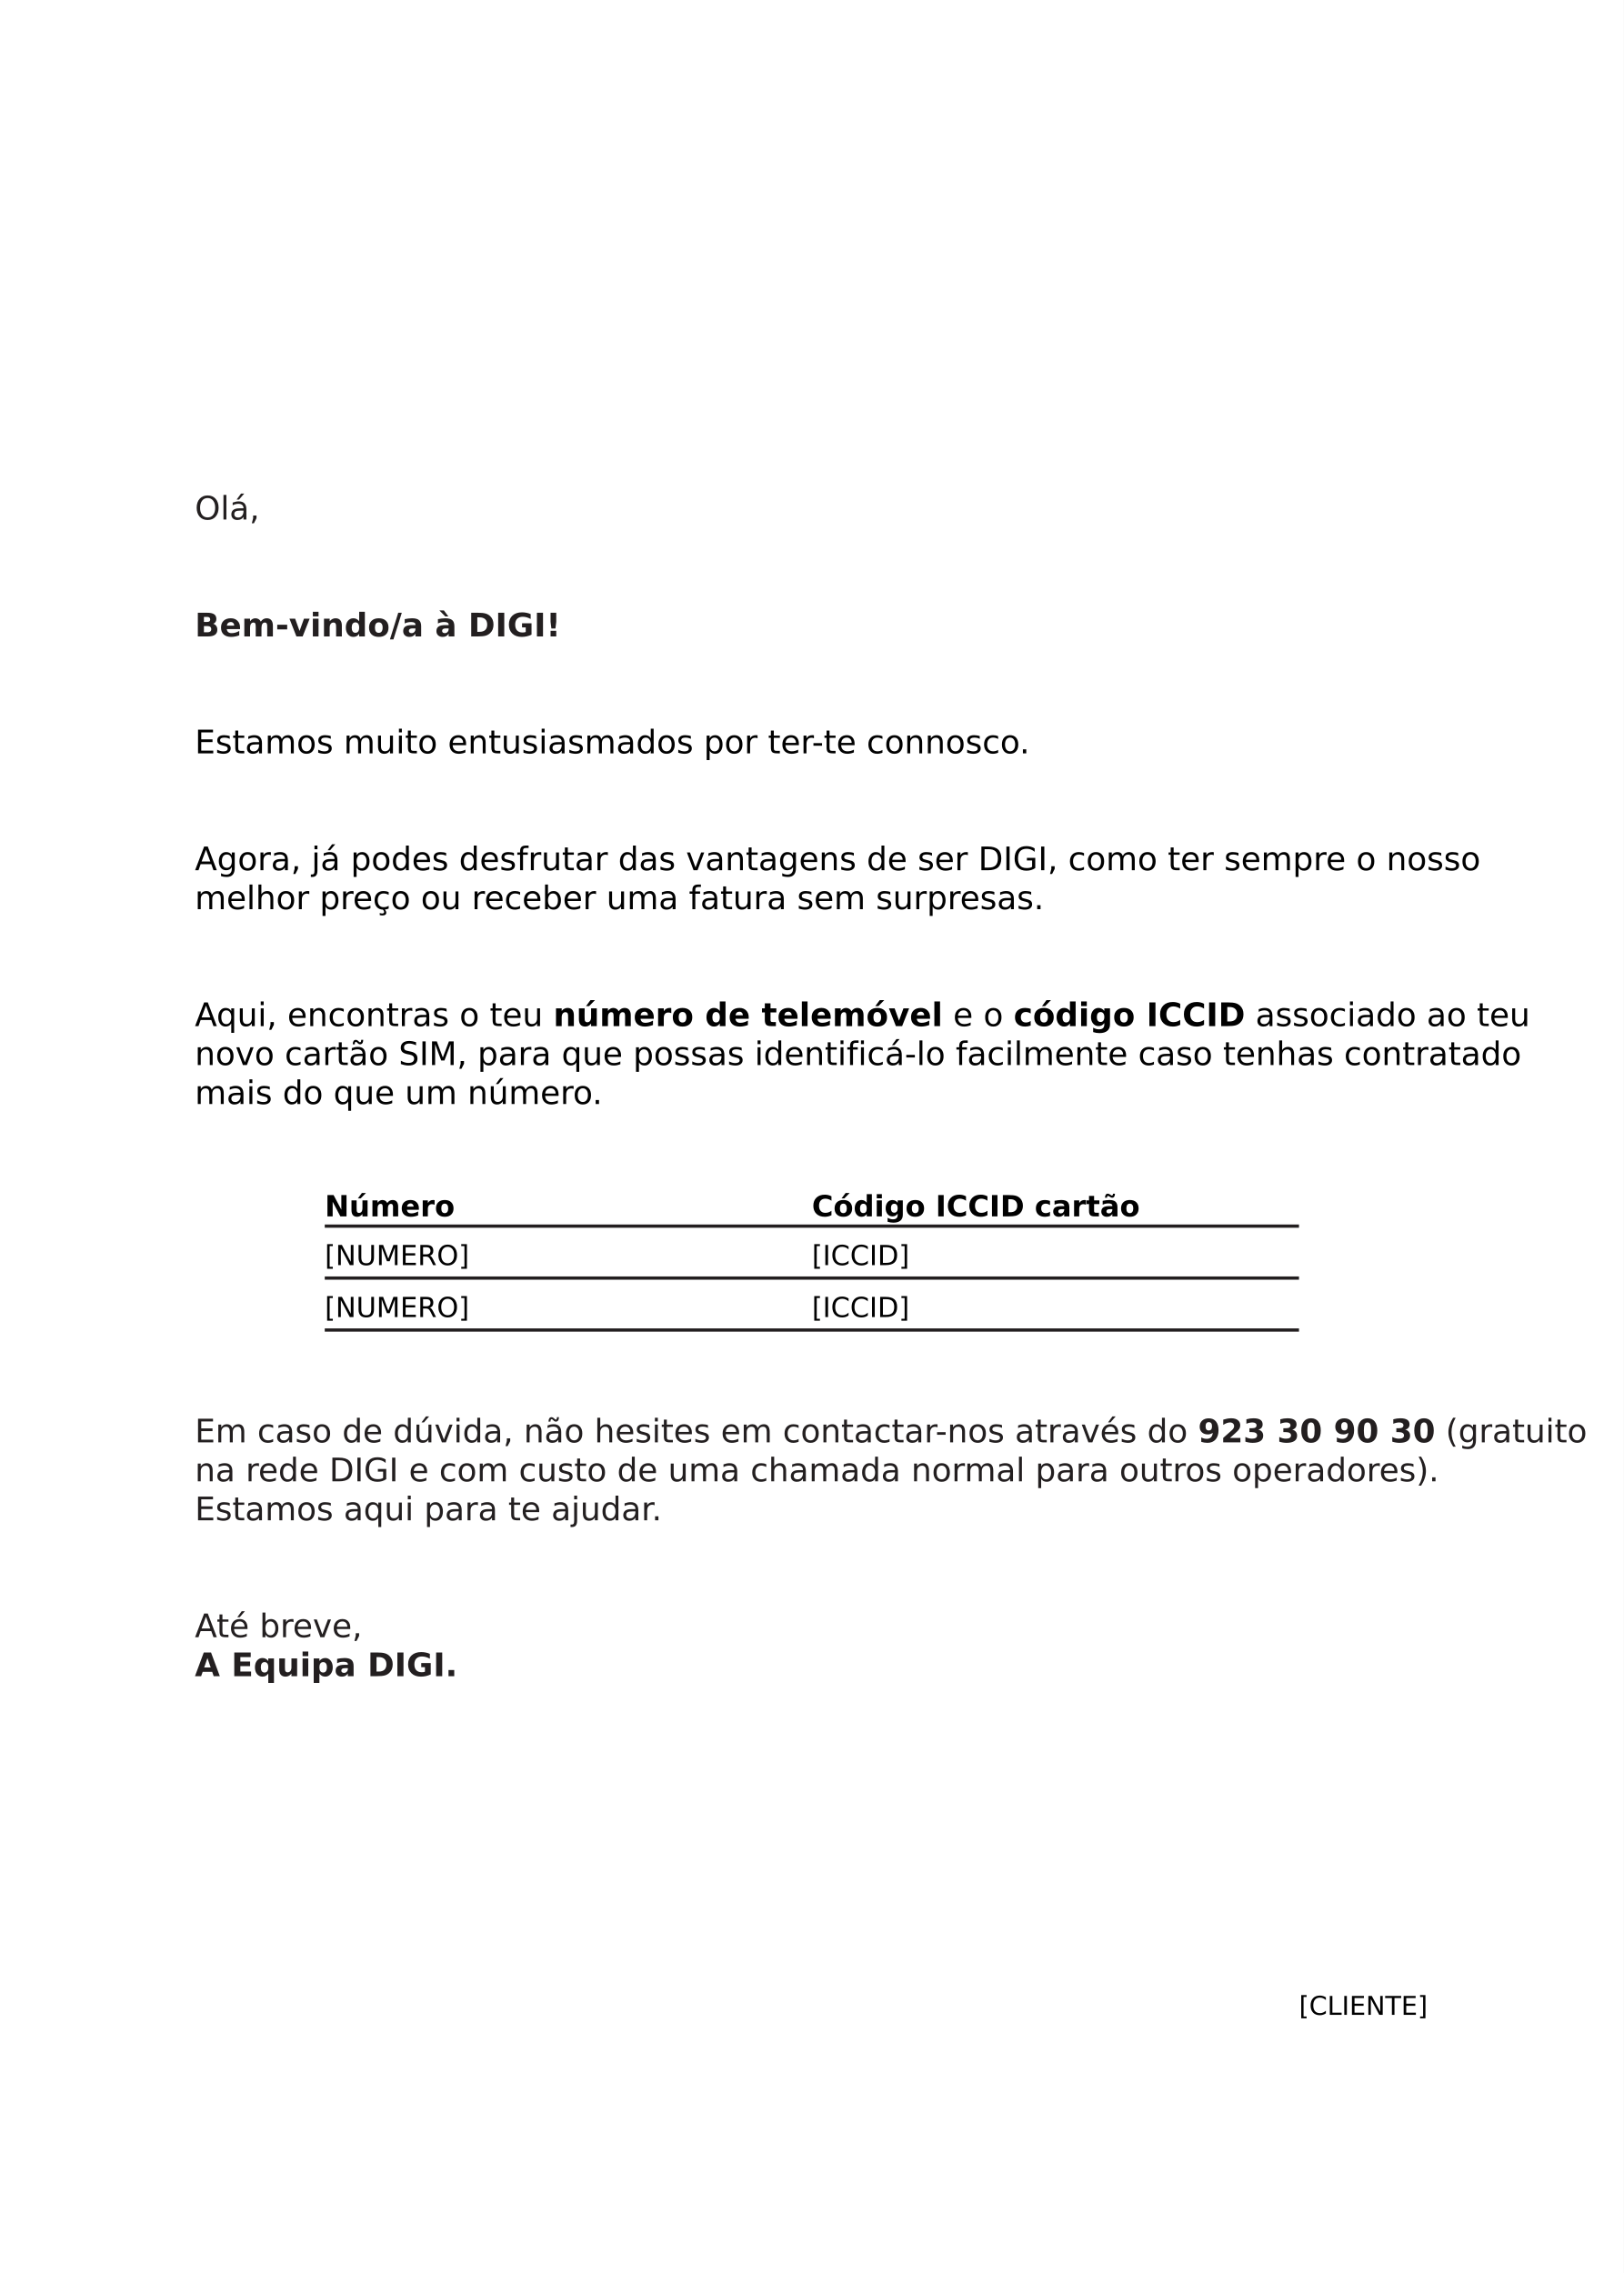
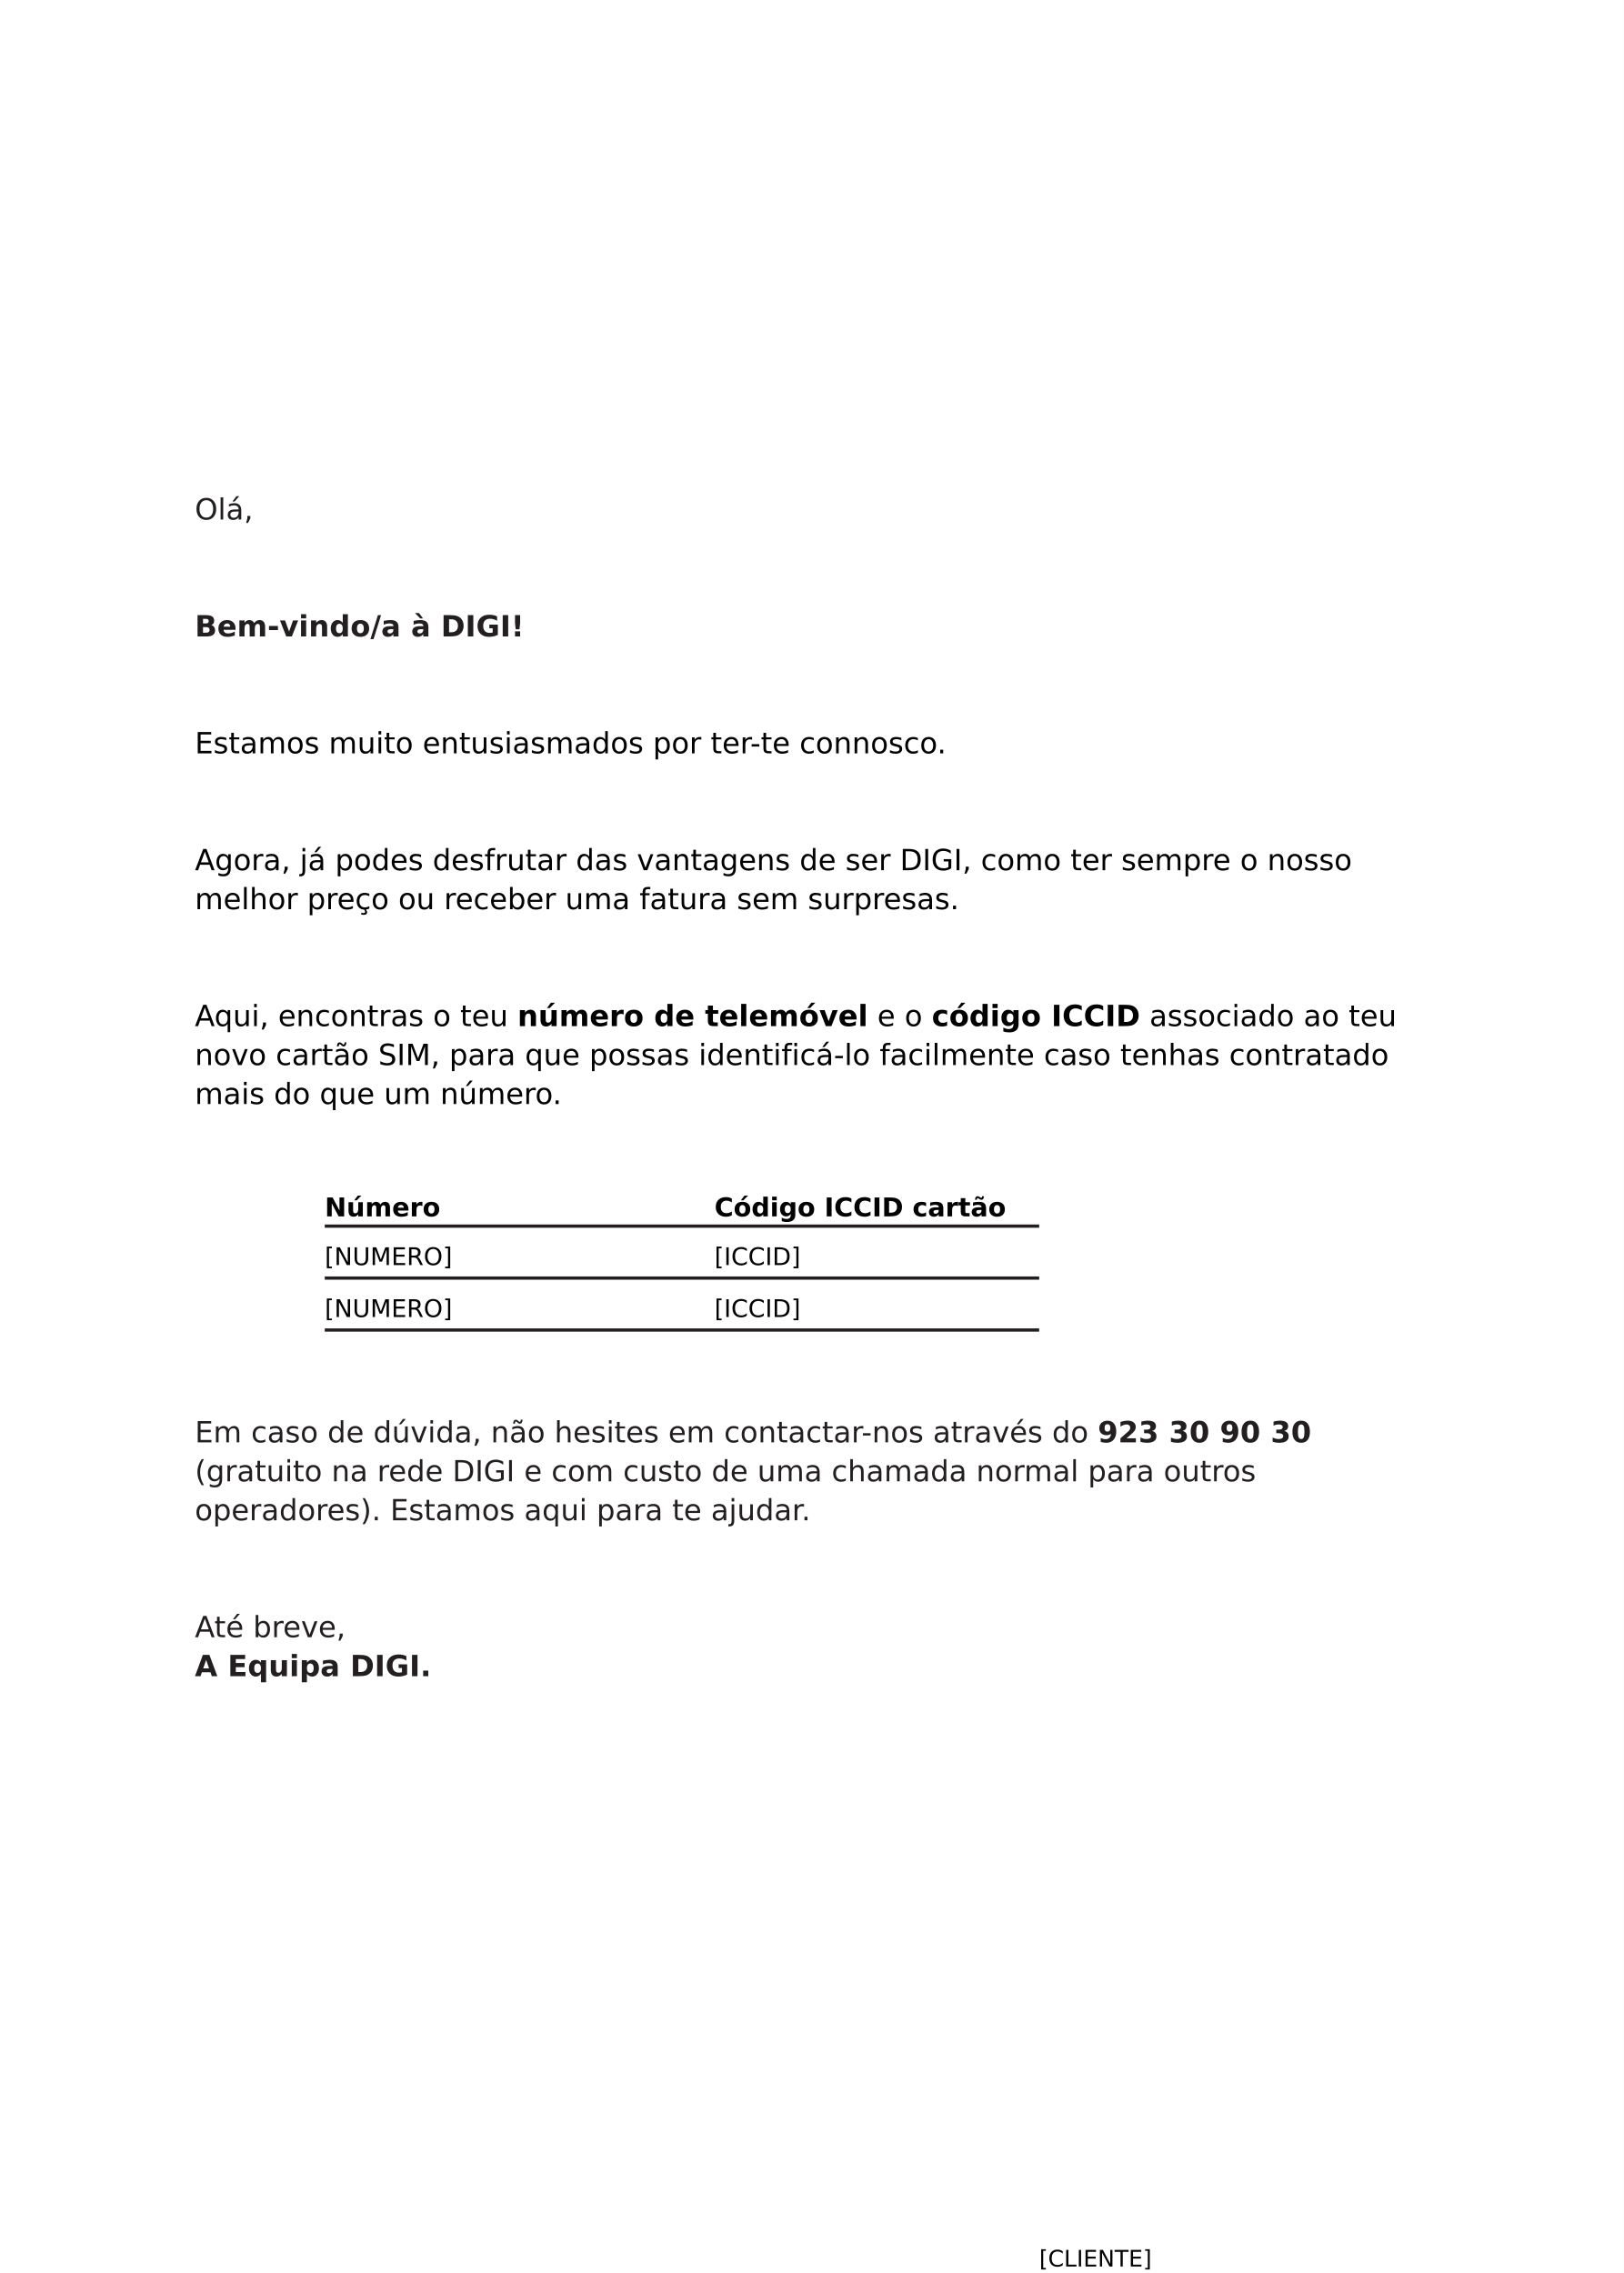
<svg xmlns="http://www.w3.org/2000/svg" viewBox="0 0 500 700">
  <rect width="500" height="700" style="fill: #fff;" />
-   <text x="60" y="160" style="font-size: 10px; font-family: DejaVu Sans, Liberation Sans, Arial, sans-serif; fill: #231f20;">
+   <text x="60" y="160" style="font-size: 9px; font-family: DejaVu Sans, Liberation Sans, Arial, sans-serif; fill: #231f20;">
    Olá,
  </text>
-   <text x="60" y="196" style="font-size: 10px; font-family: DejaVu Sans, Liberation Sans, Arial, sans-serif; font-weight: 700; fill: #231f20;">
+   <text x="60" y="196" style="font-size: 9px; font-family: DejaVu Sans, Liberation Sans, Arial, sans-serif; font-weight: 700; fill: #231f20;">
    Bem-vindo/a à DIGI!
  </text>
-   <text x="60" y="232" style="font-size: 10px; font-family: DejaVu Sans, Liberation Sans, Arial, sans-serif; fill: #010101;">
+   <text x="60" y="232" style="font-size: 9px; font-family: DejaVu Sans, Liberation Sans, Arial, sans-serif; fill: #010101;">
    Estamos muito entusiasmados por ter-te connosco.
  </text>
-   <text x="60" y="268" style="font-size: 10px; font-family: DejaVu Sans, Liberation Sans, Arial, sans-serif; fill: #010101;">
+   <text x="60" y="268" style="font-size: 9px; font-family: DejaVu Sans, Liberation Sans, Arial, sans-serif; fill: #010101;">
    Agora, já podes desfrutar das vantagens de ser DIGI, como ter sempre o nosso
  </text>
-   <text x="60" y="280" style="font-size: 10px; font-family: DejaVu Sans, Liberation Sans, Arial, sans-serif; fill: #010101;">
+   <text x="60" y="280" style="font-size: 9px; font-family: DejaVu Sans, Liberation Sans, Arial, sans-serif; fill: #010101;">
    melhor preço ou receber uma fatura sem surpresas.
  </text>
-   <text x="60" y="316" style="font-size: 10px; font-family: DejaVu Sans, Liberation Sans, Arial, sans-serif; fill: #010101;">
+   <text x="60" y="316" style="font-size: 9px; font-family: DejaVu Sans, Liberation Sans, Arial, sans-serif; fill: #010101;">
    Aqui, encontras o teu <tspan style="font-weight: 700;">número de telemóvel</tspan> e o <tspan style="font-weight: 700;">código ICCID</tspan> associado ao teu
  </text>
-   <text x="60" y="328" style="font-size: 10px; font-family: DejaVu Sans, Liberation Sans, Arial, sans-serif; fill: #010101;">
+   <text x="60" y="328" style="font-size: 9px; font-family: DejaVu Sans, Liberation Sans, Arial, sans-serif; fill: #010101;">
    novo cartão SIM, para que possas identificá-lo facilmente caso tenhas contratado
  </text>
-   <text x="60" y="340" style="font-size: 10px; font-family: DejaVu Sans, Liberation Sans, Arial, sans-serif; fill: #010101;">
+   <text x="60" y="340" style="font-size: 9px; font-family: DejaVu Sans, Liberation Sans, Arial, sans-serif; fill: #010101;">
    mais do que um número.
  </text>
-   <text x="100" y="374.6" style="font-size: 9px; font-family: DejaVu Sans, Liberation Sans, Arial, sans-serif; font-weight: 700; fill: #010101;">
+   <text x="100" y="374.6" style="font-size: 8px; font-family: DejaVu Sans, Liberation Sans, Arial, sans-serif; font-weight: 700; fill: #010101;">
    Número
  </text>
-   <text x="250" y="374.6" style="font-size: 9px; font-family: DejaVu Sans, Liberation Sans, Arial, sans-serif; font-weight: 700; fill: #010101;">
+   <text x="220" y="374.6" style="font-size: 8px; font-family: DejaVu Sans, Liberation Sans, Arial, sans-serif; font-weight: 700; fill: #010101;">
    Código ICCID cartão
  </text>
-   <line x1="100" y1="377.6" x2="400" y2="377.6" style="fill: none; stroke: #231f20; stroke-width: 1;" />
-   <text x="100" y="389.6" style="font-size: 8.5px; font-family: DejaVu Sans, Liberation Sans, Arial, sans-serif; fill: #010101;">
+   <line x1="100" y1="377.6" x2="320" y2="377.6" style="fill: none; stroke: #231f20; stroke-width: 1;" />
+   <text x="100" y="389.6" style="font-size: 7.5px; font-family: DejaVu Sans, Liberation Sans, Arial, sans-serif; fill: #010101;">
    [NUMERO]
  </text>
-   <text x="250" y="389.6" style="font-size: 8.5px; font-family: DejaVu Sans, Liberation Sans, Arial, sans-serif; fill: #010101;">
+   <text x="220" y="389.6" style="font-size: 7.5px; font-family: DejaVu Sans, Liberation Sans, Arial, sans-serif; fill: #010101;">
    [ICCID]
  </text>
-   <line x1="100" y1="393.6" x2="400" y2="393.6" style="fill: none; stroke: #231f20; stroke-width: 1;" />
-   <text x="100" y="405.6" style="font-size: 8.5px; font-family: DejaVu Sans, Liberation Sans, Arial, sans-serif; fill: #010101;">
+   <line x1="100" y1="393.6" x2="320" y2="393.6" style="fill: none; stroke: #231f20; stroke-width: 1;" />
+   <text x="100" y="405.6" style="font-size: 7.5px; font-family: DejaVu Sans, Liberation Sans, Arial, sans-serif; fill: #010101;">
    [NUMERO]
  </text>
-   <text x="250" y="405.6" style="font-size: 8.5px; font-family: DejaVu Sans, Liberation Sans, Arial, sans-serif; fill: #010101;">
+   <text x="220" y="405.6" style="font-size: 7.5px; font-family: DejaVu Sans, Liberation Sans, Arial, sans-serif; fill: #010101;">
    [ICCID]
  </text>
-   <line x1="100" y1="409.6" x2="400" y2="409.6" style="fill: none; stroke: #231f20; stroke-width: 1;" />
-   <text x="60" y="444.2" style="font-size: 10px; font-family: DejaVu Sans, Liberation Sans, Arial, sans-serif; fill: #231f20;">
-     Em caso de dúvida, não hesites em contactar-nos através do <tspan style="font-weight: 700;">923 30 90 30</tspan> (gratuito
+   <line x1="100" y1="409.6" x2="320" y2="409.6" style="fill: none; stroke: #231f20; stroke-width: 1;" />
+   <text x="60" y="444.2" style="font-size: 9px; font-family: DejaVu Sans, Liberation Sans, Arial, sans-serif; fill: #231f20;">
+     Em caso de dúvida, não hesites em contactar-nos através do <tspan style="font-weight: 700;">923 30 90 30</tspan>
  </text>
-   <text x="60" y="456.2" style="font-size: 10px; font-family: DejaVu Sans, Liberation Sans, Arial, sans-serif; fill: #231f20;">
-     na rede DIGI e com custo de uma chamada normal para outros operadores).
+   <text x="60" y="456.2" style="font-size: 9px; font-family: DejaVu Sans, Liberation Sans, Arial, sans-serif; fill: #231f20;">
+   (gratuito na rede DIGI e com custo de uma chamada normal para outros
  </text>
-   <text x="60" y="468.2" style="font-size: 10px; font-family: DejaVu Sans, Liberation Sans, Arial, sans-serif; fill: #231f20;">
-     Estamos aqui para te ajudar.
+   <text x="60" y="468.2" style="font-size: 9px; font-family: DejaVu Sans, Liberation Sans, Arial, sans-serif; fill: #231f20;">
+   operadores). Estamos aqui para te ajudar.
  </text>
-   <text x="60" y="504.2" style="font-size: 10px; font-family: DejaVu Sans, Liberation Sans, Arial, sans-serif; fill: #231f20;">
+   <text x="60" y="504.2" style="font-size: 9px; font-family: DejaVu Sans, Liberation Sans, Arial, sans-serif; fill: #231f20;">
    Até breve,
  </text>
-   <text x="60" y="516.2" style="font-size: 10px; font-family: DejaVu Sans, Liberation Sans, Arial, sans-serif; font-weight: 700; fill: #231f20;">
+   <text x="60" y="516.2" style="font-size: 9px; font-family: DejaVu Sans, Liberation Sans, Arial, sans-serif; font-weight: 700; fill: #231f20;">
    A Equipa DIGI.
  </text>
-   <text x="400" y="620.5" style="font-size: 8px; font-family: DejaVu Sans, Liberation Sans, Arial, sans-serif; fill: #010101;">
+   <text x="320" y="698" style="font-size: 7px; font-family: DejaVu Sans, Liberation Sans, Arial, sans-serif; fill: #010101;">
    [CLIENTE]
  </text>
</svg>
